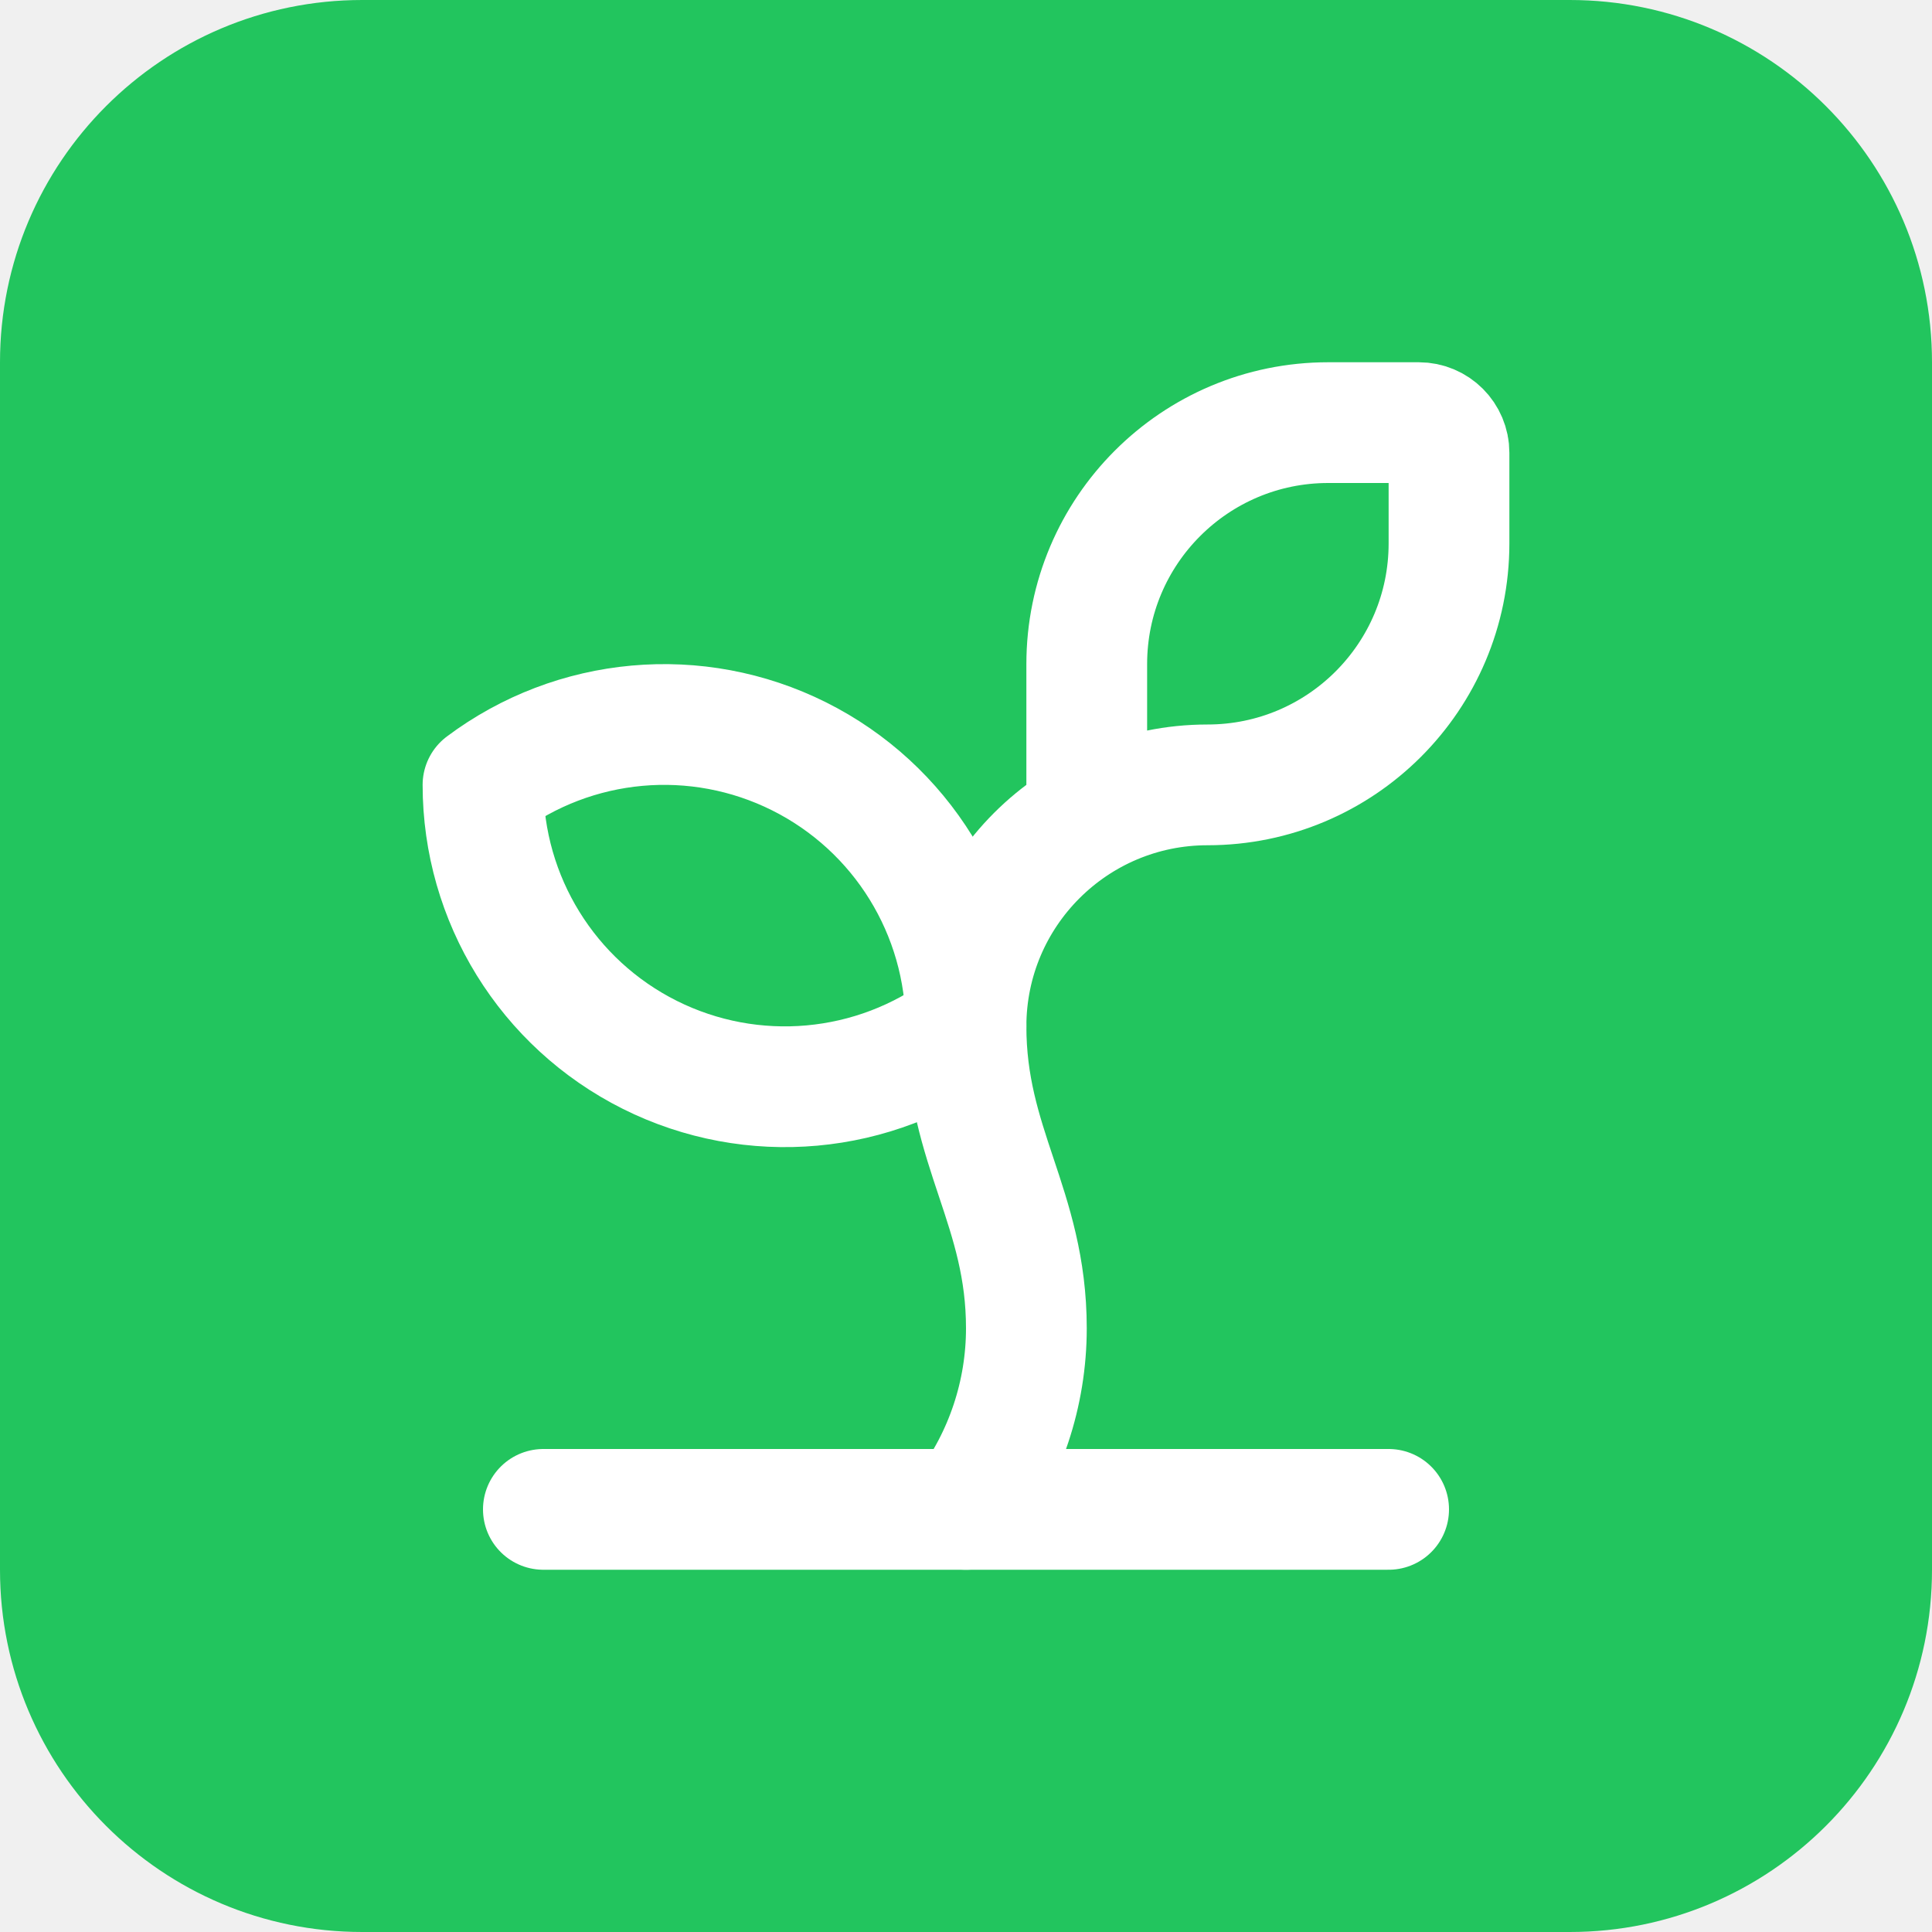
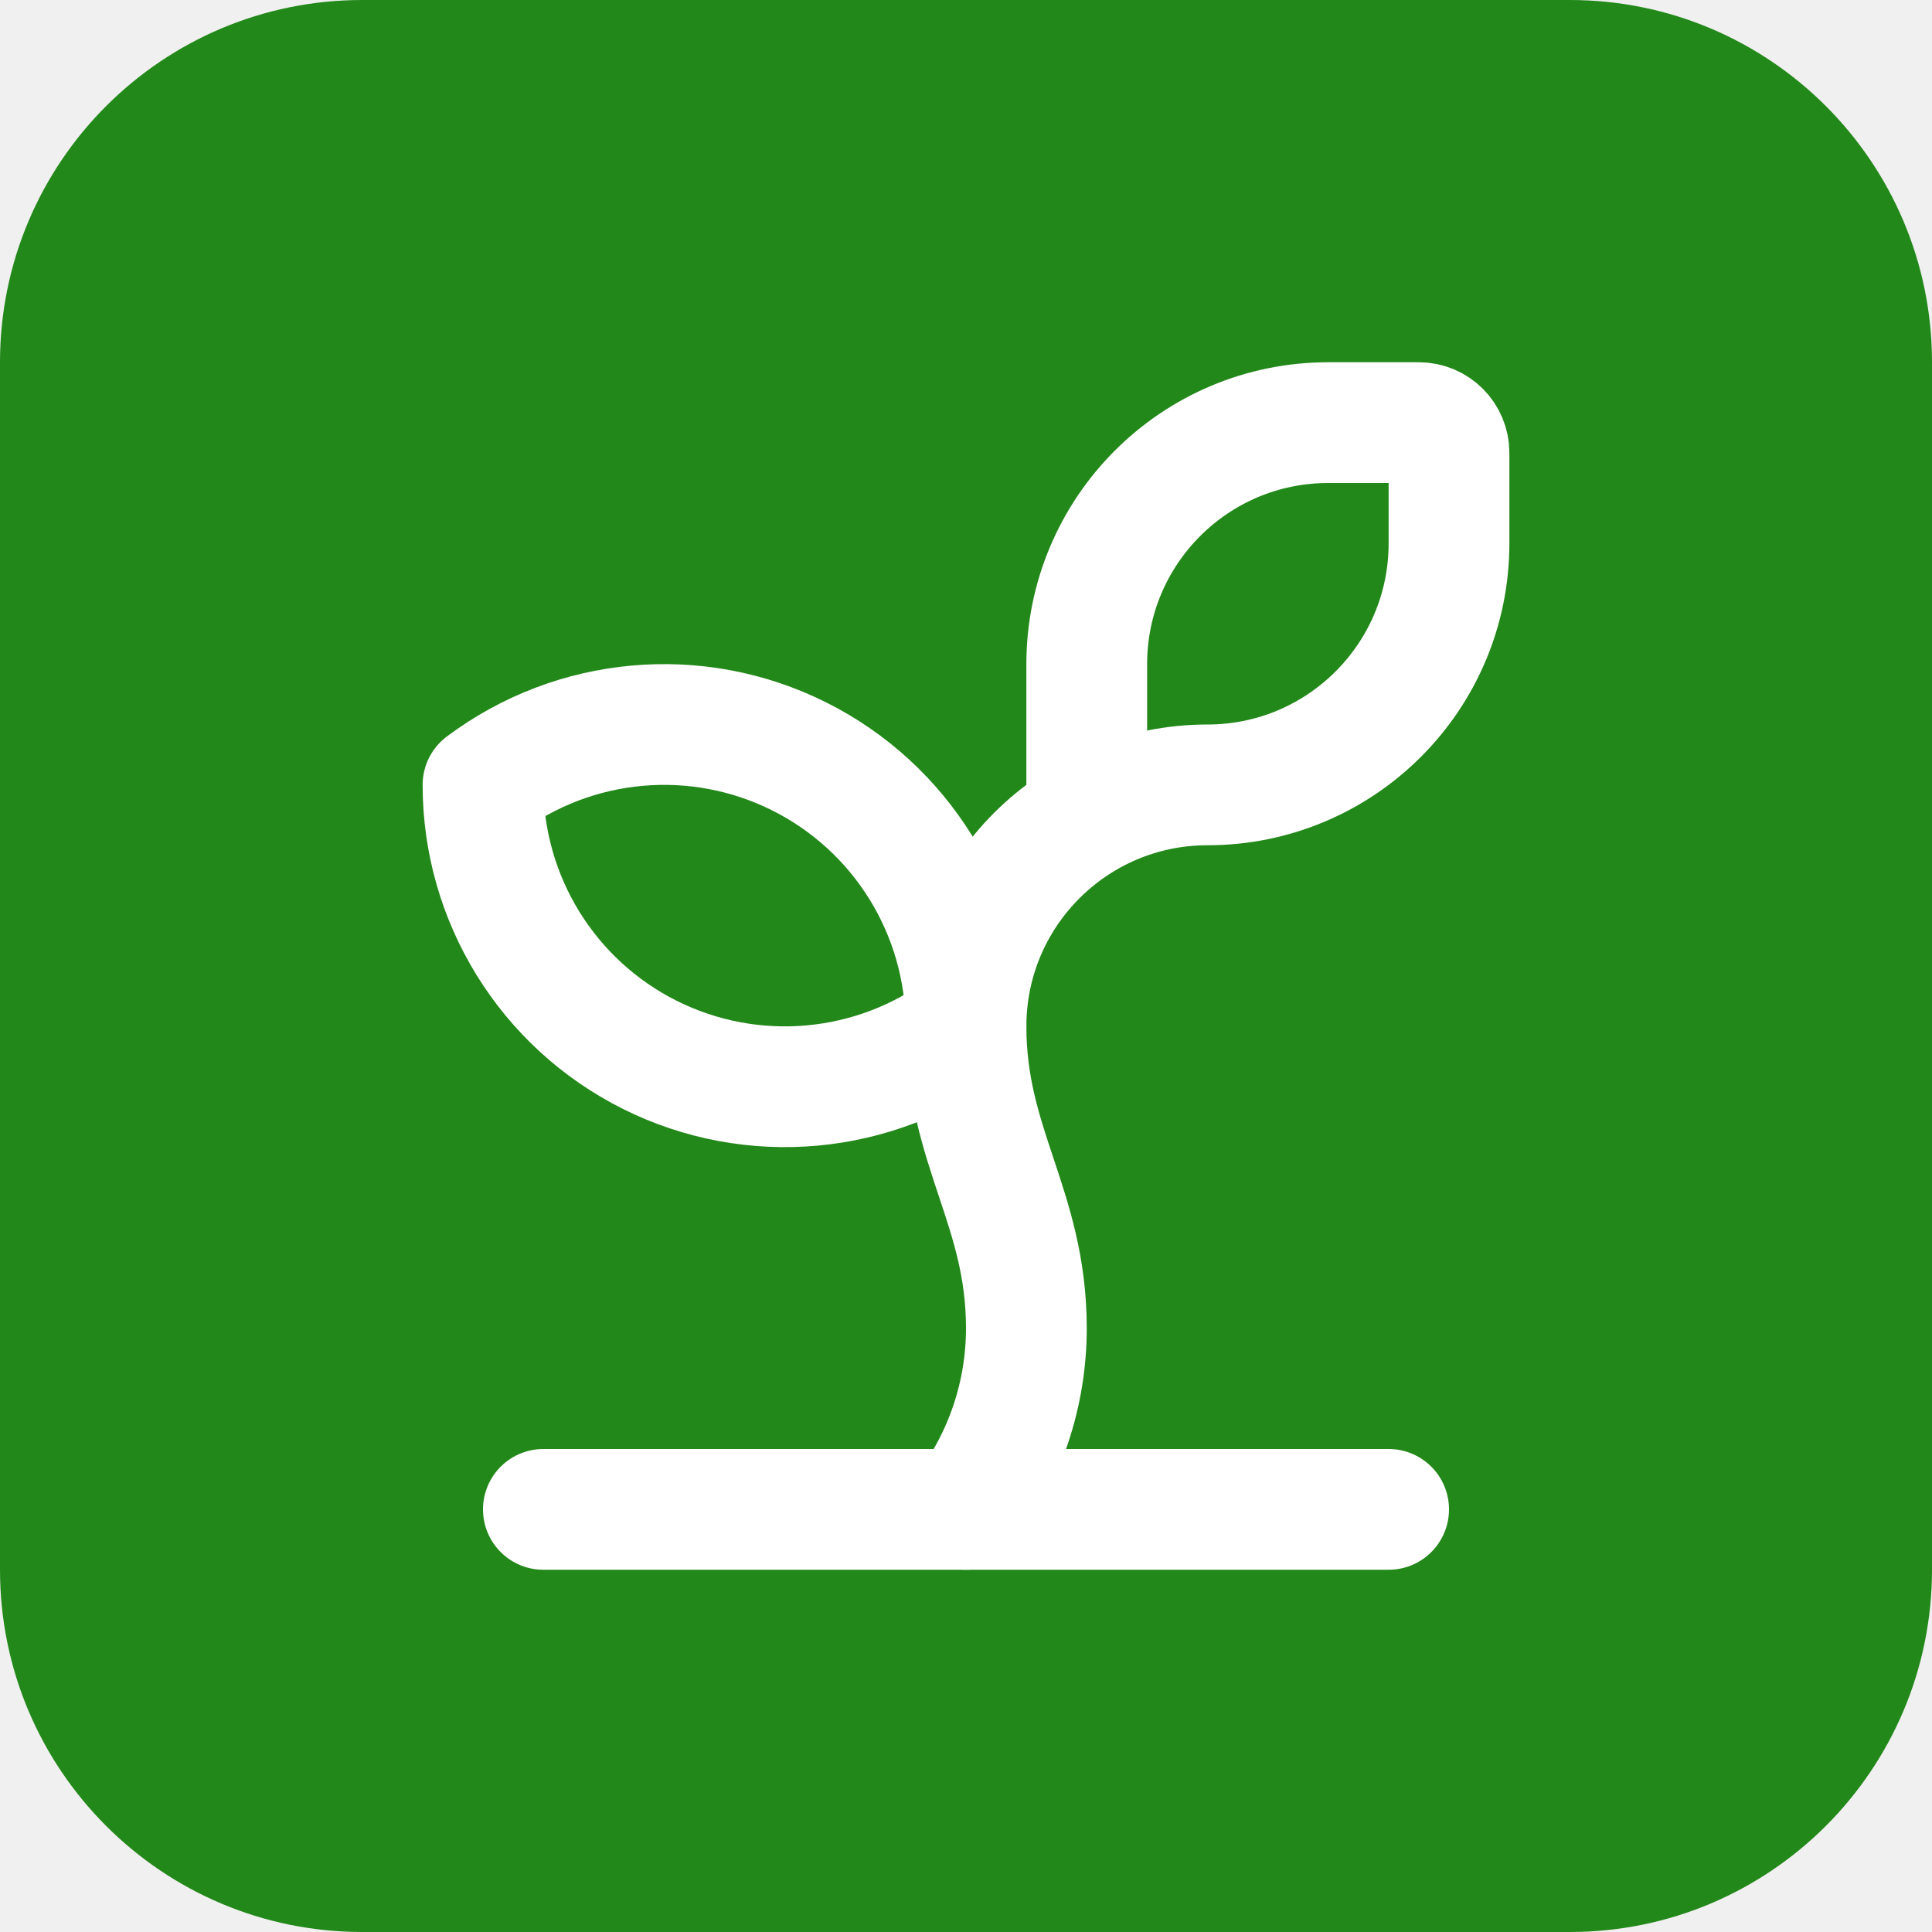
<svg xmlns="http://www.w3.org/2000/svg" viewBox="0 0 32 32">
-   <rect width="32" height="32" rx="6" fill="#22c55e" />
+   <rect width="32" height="32" rx="6" fill="#23881a" />
  <g transform="translate(4 4)" stroke="white" stroke-width="2" stroke-linecap="round" stroke-linejoin="round" fill="none">
    <path d="M14 9.536V7a4 4 0 0 1 4-4h1.5a.5.5 0 0 1 .5.5V5a4 4 0 0 1-4 4 4 4 0 0 0-4 4c0 2 1 3 1 5a5 5 0 0 1-1 3" />
    <path d="M4 9a5 5 0 0 1 8 4 5 5 0 0 1-8-4" />
    <path d="M5 21h14" />
  </g>
</svg>
